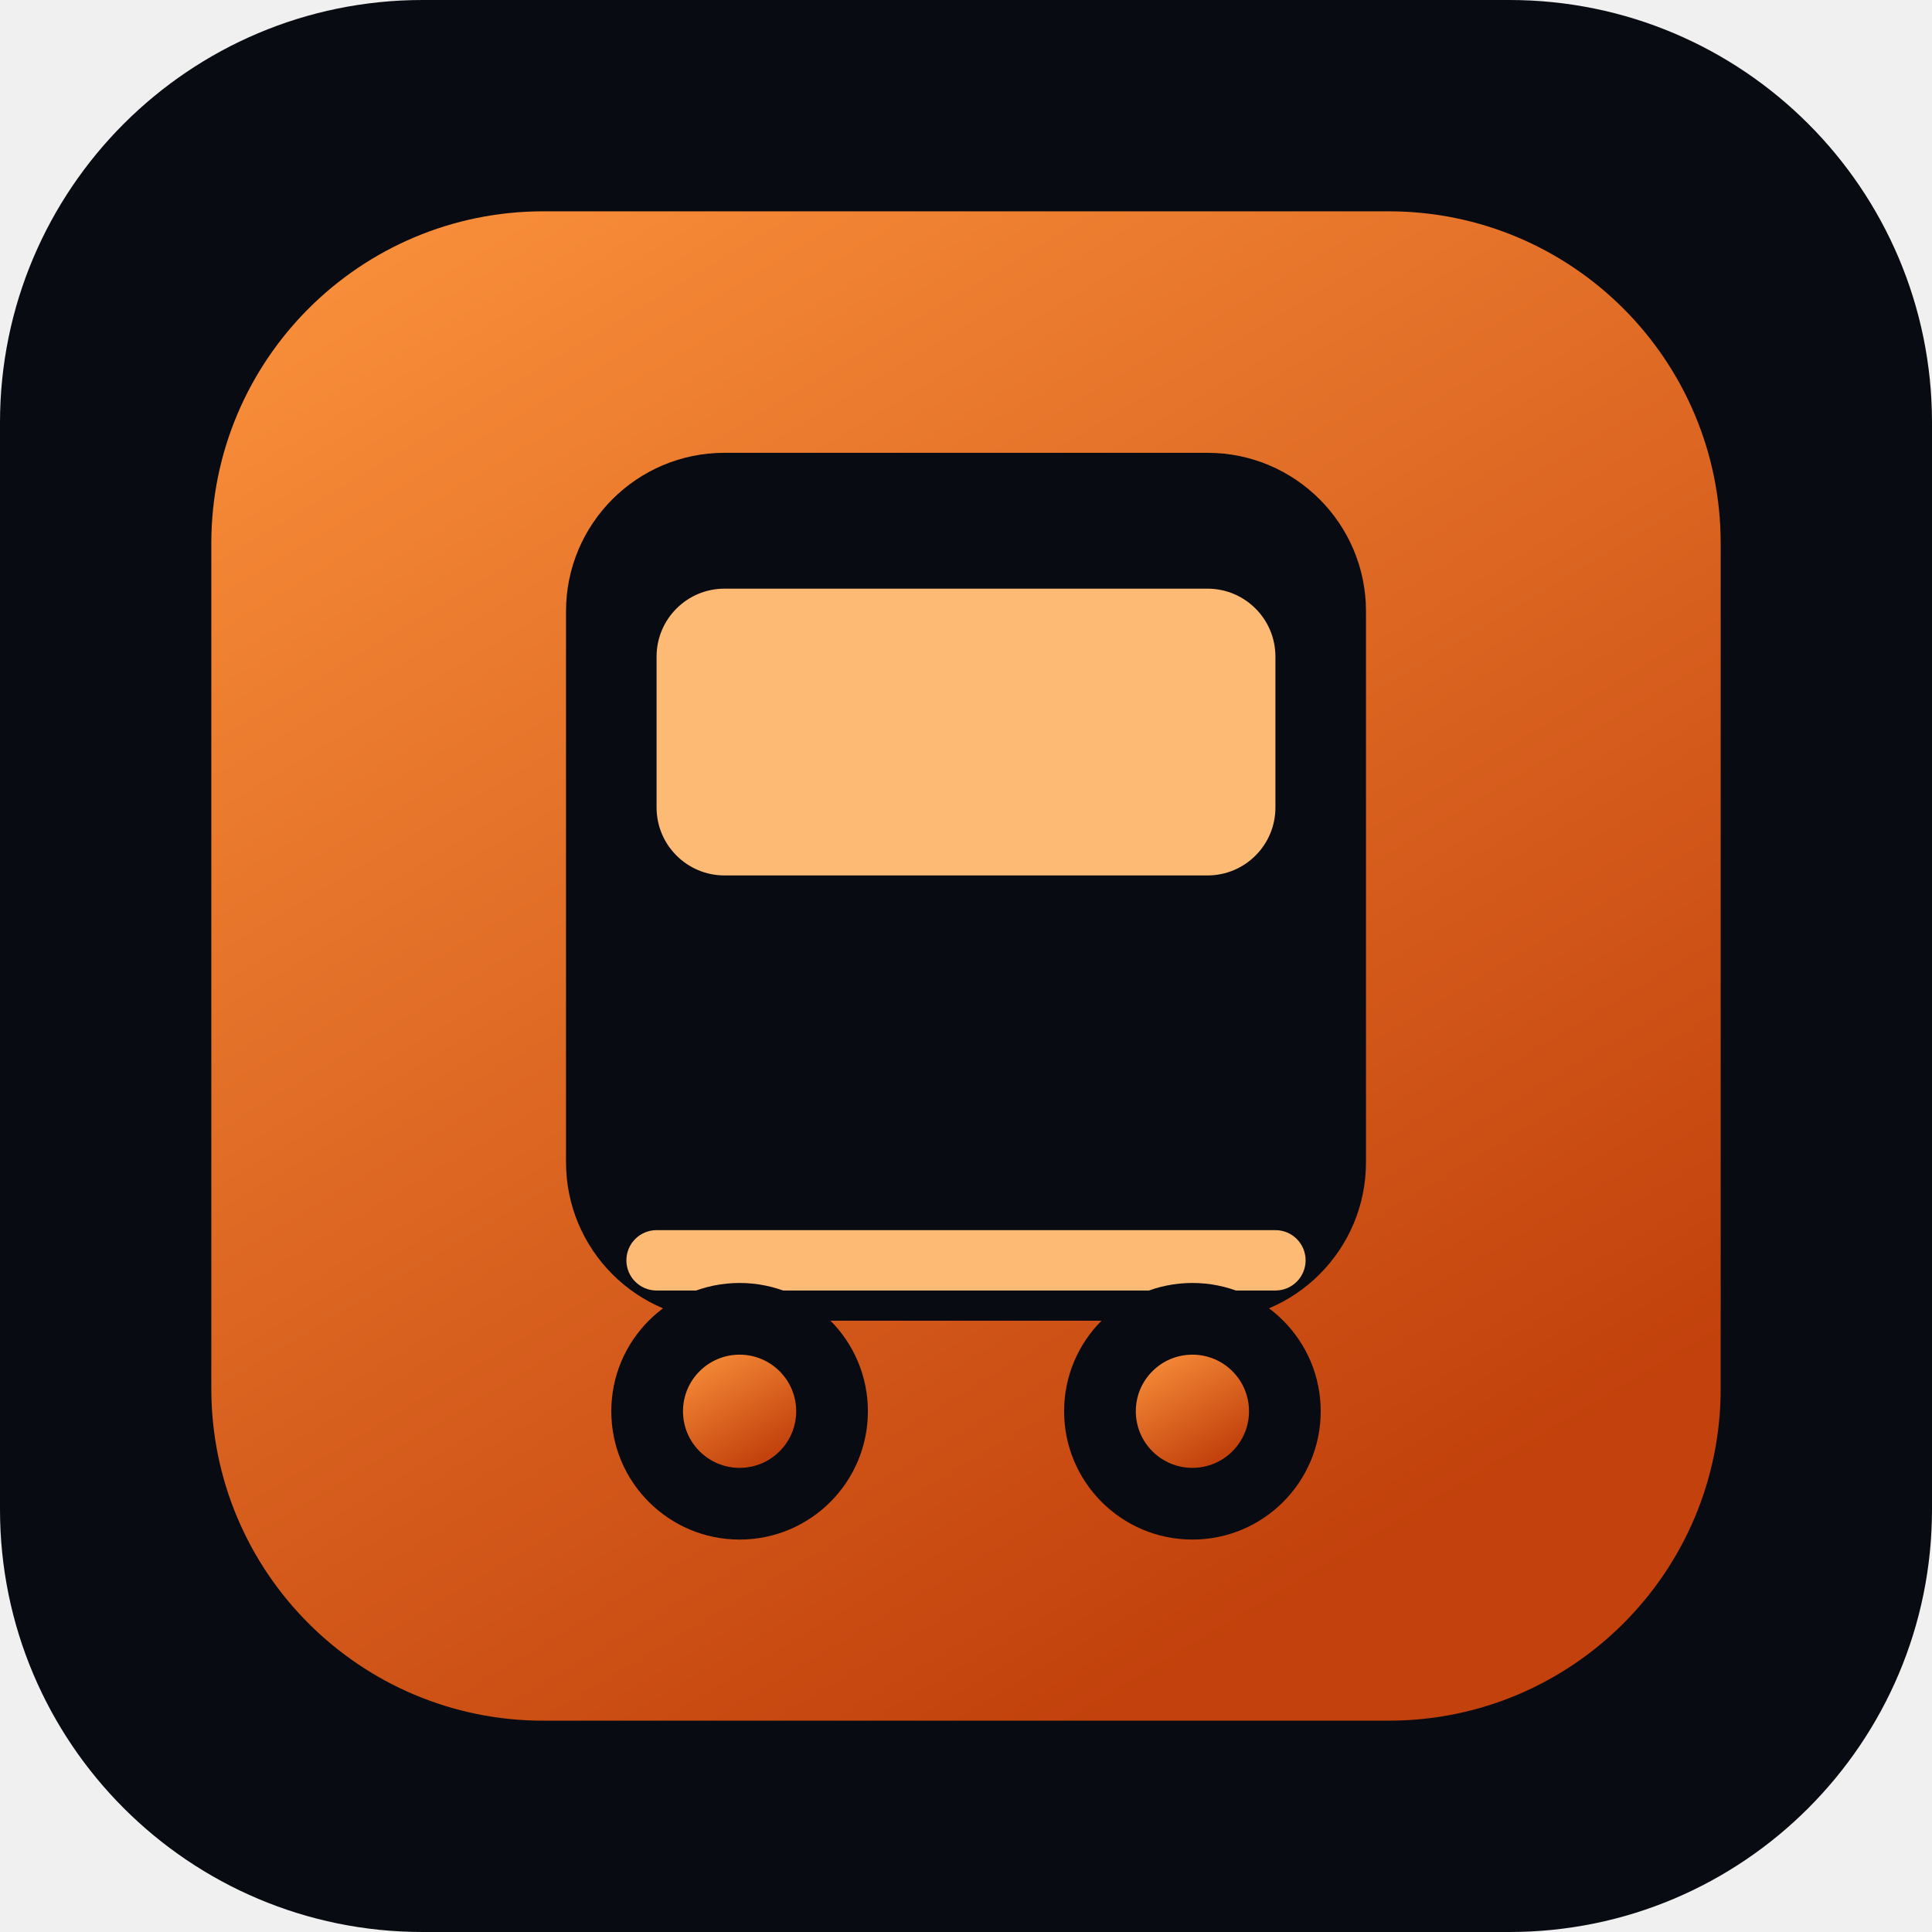
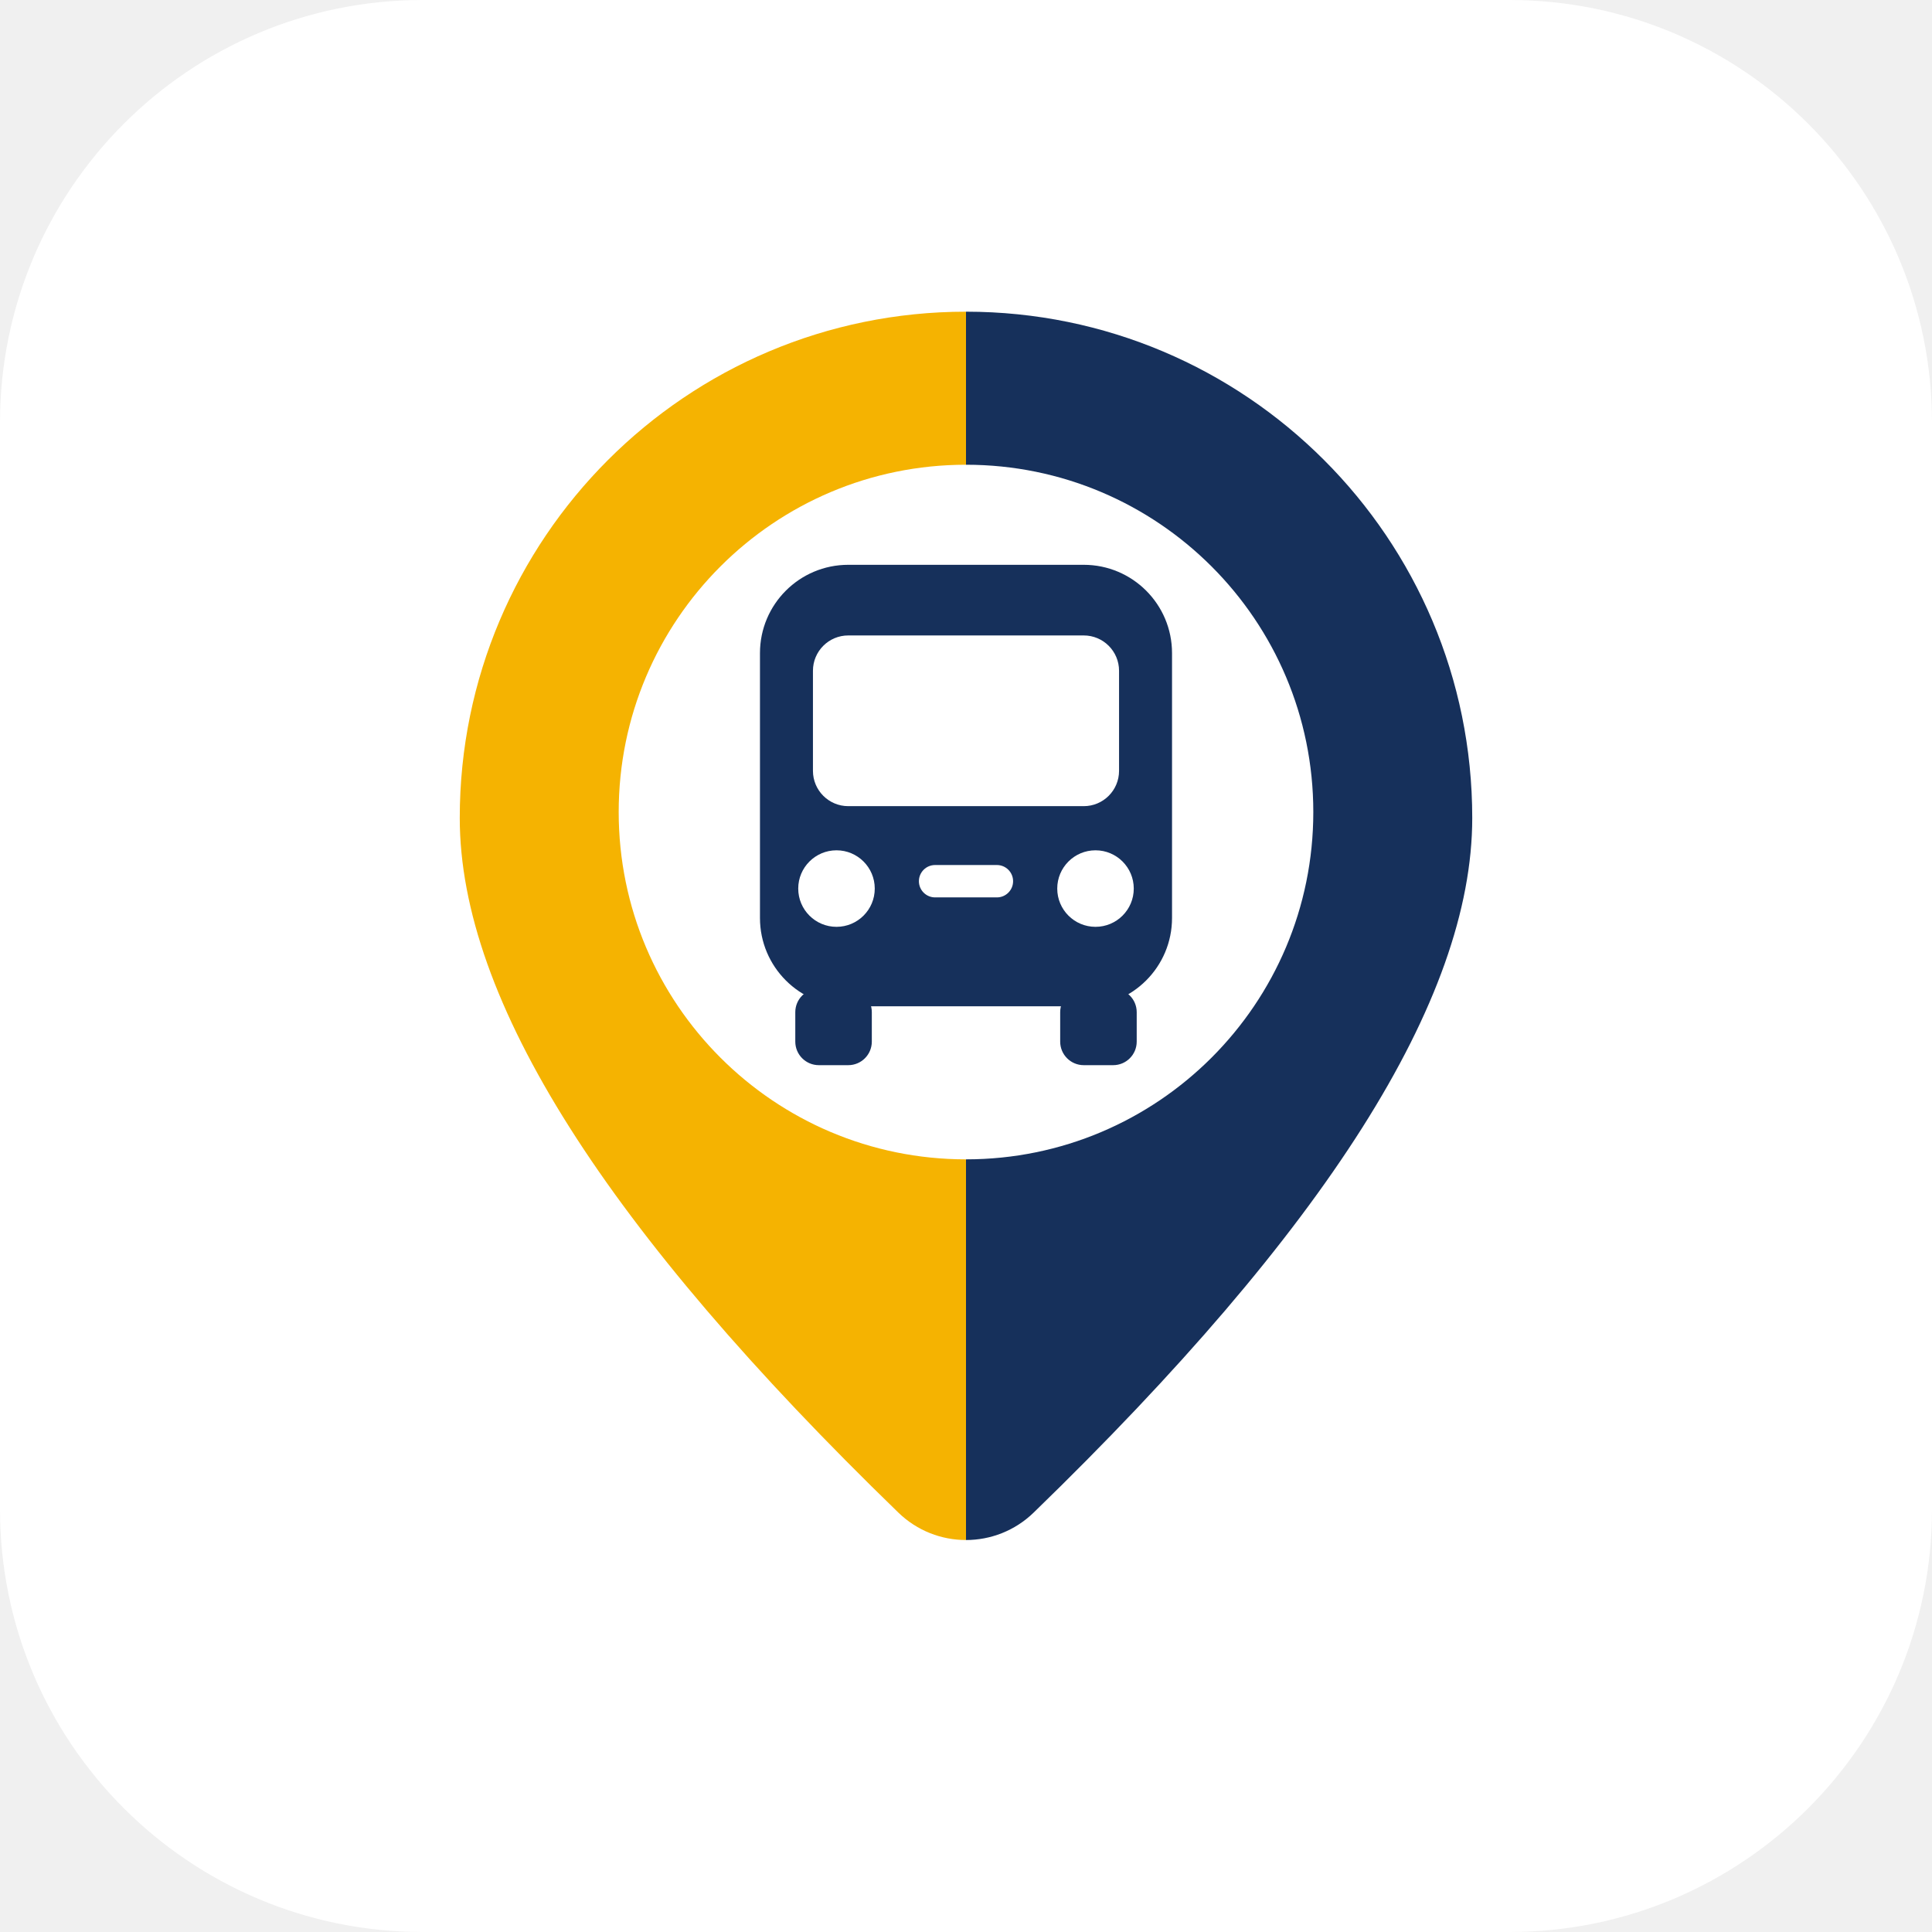
<svg xmlns="http://www.w3.org/2000/svg" viewBox="0 0 512 512" width="512" height="512">
-   <defs>
-     <linearGradient id="g" x1="0" y1="0" x2="0.6" y2="1">
-       <stop offset="0" stop-color="#fb923c" />
-       <stop offset="1" stop-color="#c2410c" />
-     </linearGradient>
-   </defs>
-   <rect width="512" height="512" rx="112" fill="#080b11" />
-   <rect x="56" y="56" width="400" height="400" rx="88" fill="url(#g)" />
-   <g fill="#080b11">
-     <rect x="150" y="120" width="212" height="230" rx="42" />
-   </g>
-   <g fill="#fdba74">
-     <rect x="174" y="156" width="164" height="76" rx="18" />
-   </g>
-   <g fill="#080b11">
-     <circle cx="196" cy="286" r="20" />
-     <circle cx="316" cy="286" r="20" />
-   </g>
-   <g fill="#fdba74">
-     <rect x="166" y="326" width="180" height="16" rx="8" />
-   </g>
-   <g fill="#080b11">
-     <circle cx="196" cy="374" r="34" />
-     <circle cx="316" cy="374" r="34" />
-   </g>
-   <g fill="url(#g)">
-     <circle cx="196" cy="374" r="15" />
-     <circle cx="316" cy="374" r="15" />
+   <rect width="512" height="512" rx="112" fill="#FFFFFF" />
+   <g transform="translate(256 262) scale(0.78) translate(-256 -256)">
+     <defs>
+       <path id="cb-pin" d="M256 26c95 0 172 77 172 172 0 62-50 140-149 236a33 33 0 0 1-46 0C134 338 84 260 84 198 84 103 161 26 256 26z" />
+       <clipPath id="cb-left">
+         <rect x="0" y="0" width="256" height="512" />
+       </clipPath>
+       <clipPath id="cb-right">
+         <rect x="256" y="0" width="256" height="512" />
+       </clipPath>
+     </defs>
+     <use href="#cb-pin" fill="#F5B301" clip-path="url(#cb-left)" />
+     <use href="#cb-pin" fill="#16305B" clip-path="url(#cb-right)" />
+     <circle cx="256" cy="196" r="118" fill="#FFFFFF" />
+     <rect x="186" y="112" width="140" height="150" rx="30" fill="#16305B" />
+     <rect x="204" y="136" width="104" height="58" rx="12" fill="#FFFFFF" />
+     <circle cx="212" cy="222" r="13" fill="#FFFFFF" />
+     <circle cx="300" cy="222" r="13" fill="#FFFFFF" />
+     <rect x="240" y="214" width="32" height="11" rx="5.5" fill="#FFFFFF" />
+     <rect x="198" y="256" width="26" height="26" rx="8" fill="#16305B" />
+     <rect x="288" y="256" width="26" height="26" rx="8" fill="#16305B" />
  </g>
</svg>
